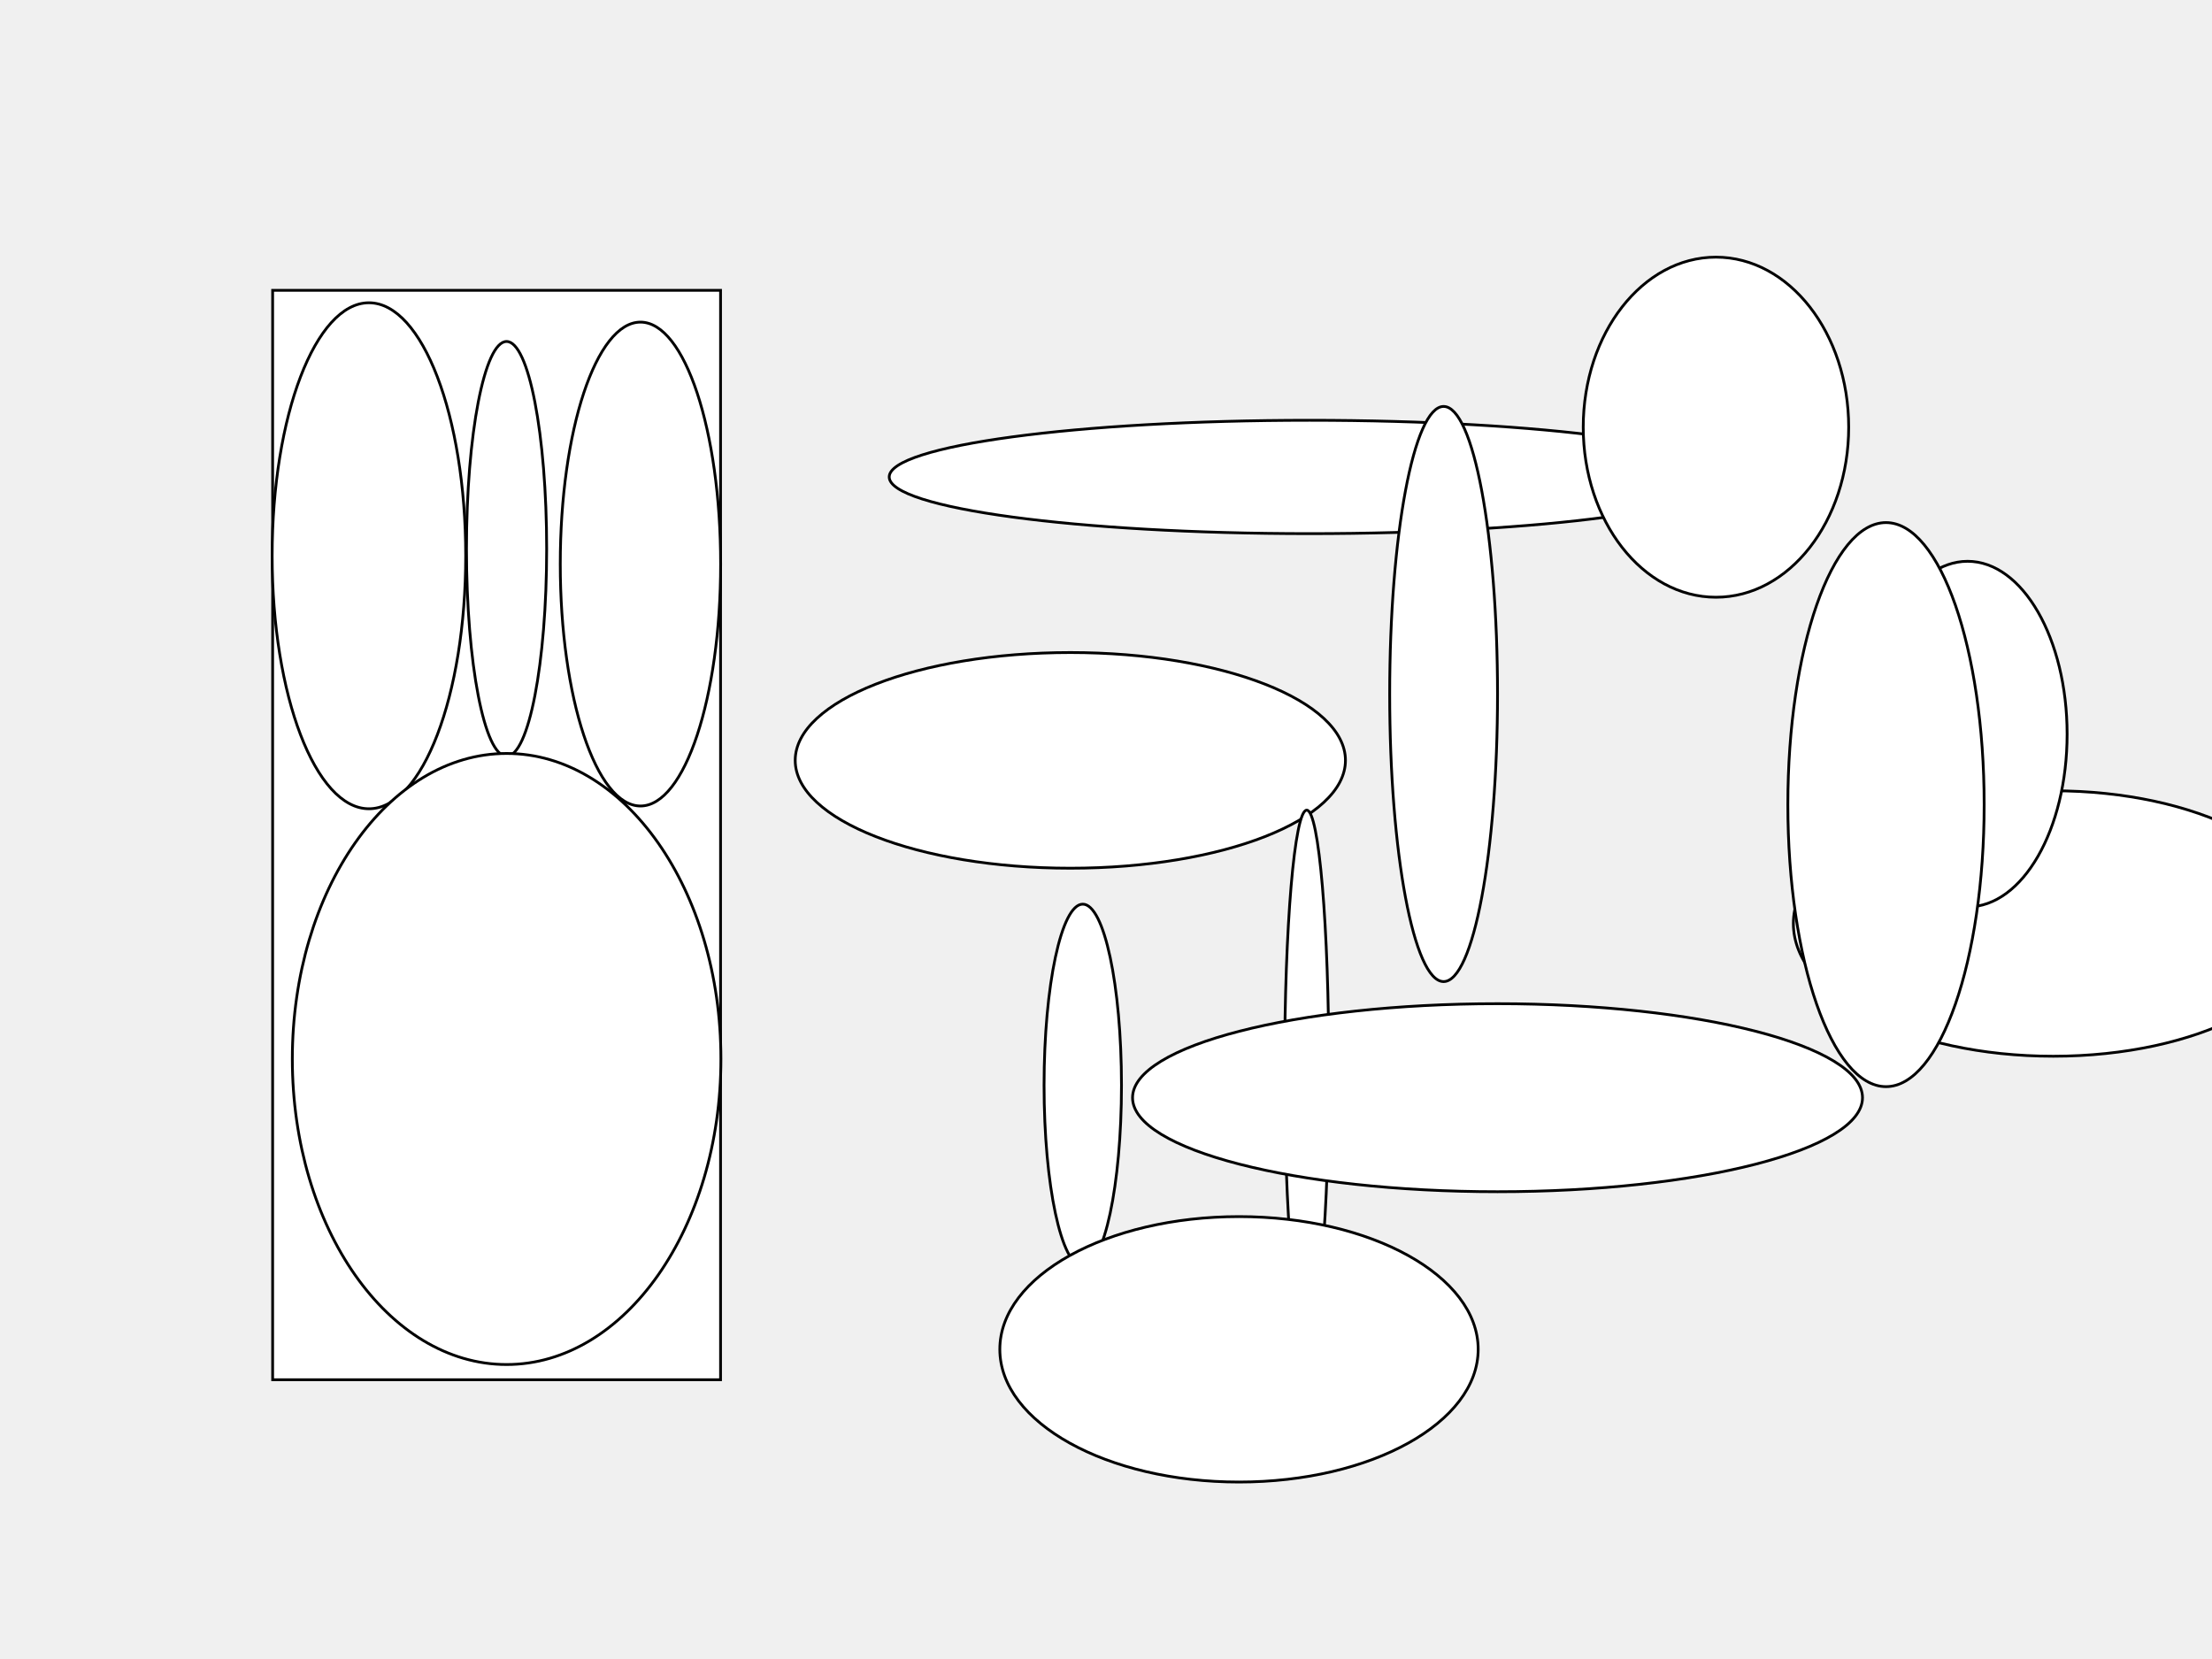
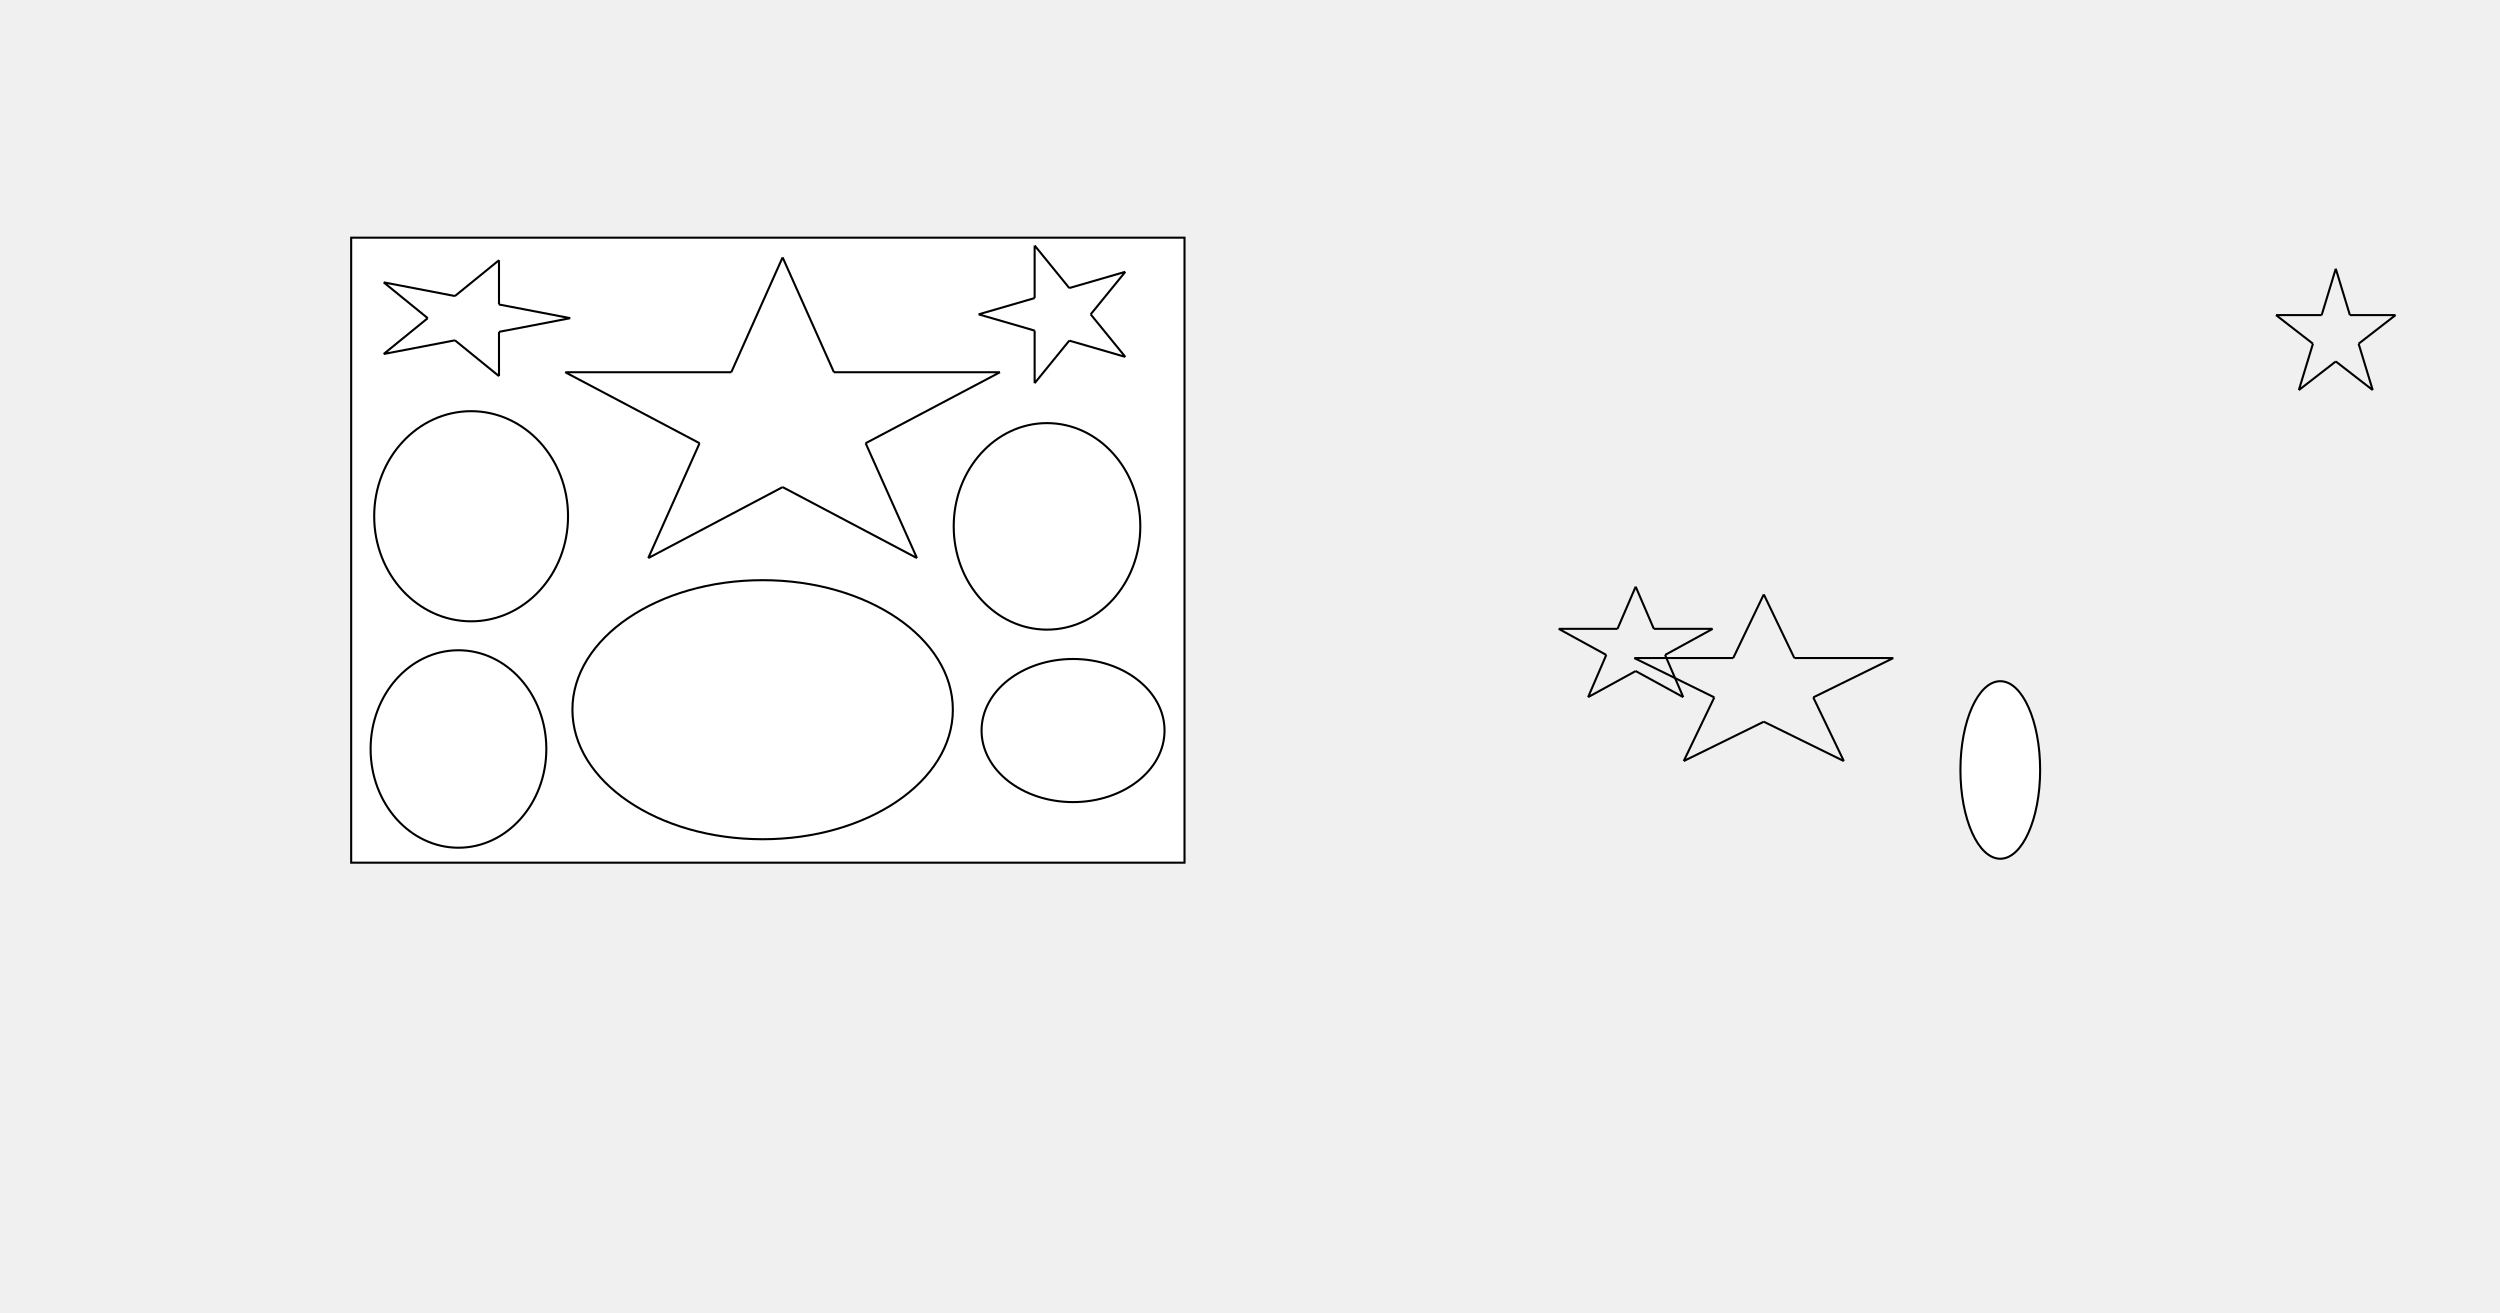
- <svg xmlns="http://www.w3.org/2000/svg" width="800" height="600">
+ <svg xmlns="http://www.w3.org/2000/svg" width="1200" height="630">
  <g>
-     <rect objects="4" area="0.76" target="bin" padding="0" machine="1" id="svg_1" height="394" width="162" y="105" x="98.6" stroke="#000" fill="#fff" />
-     <ellipse ry="20.5" rx="152" id="svg_2" cy="172.5" cx="473.6" stroke="#000" fill="#fff" />
-     <ellipse ry="91.5" rx="35" id="svg_3" cy="201" cx="133.428" stroke="#000" fill="#fff" transform="rotate(180.0 133.4283 201)" />
-     <ellipse ry="48" rx="94" id="svg_4" cy="334" cx="742.6" stroke="#000" fill="#fff" />
-     <ellipse ry="62.5" rx="36" id="svg_5" cy="265.5" cx="711.6" stroke="#000" fill="#fff" />
-     <ellipse ry="75" rx="14.5" id="svg_6" cy="198.505" cx="183.208" stroke="#000" fill="#fff" transform="rotate(0.0 183.2082 198.5051)" />
-     <ellipse ry="39" rx="99.5" id="svg_7" cy="275" cx="387.1" stroke="#000" fill="#fff" />
-     <ellipse ry="87.5" rx="29" id="svg_8" cy="204" cx="231.63" stroke="#000" fill="#fff" transform="rotate(0.0 231.6303 204)" />
-     <ellipse ry="110.5" rx="77.5" id="svg_9" cy="383" cx="183.226" stroke="#000" fill="#fff" transform="rotate(0.0 183.2263 383)" />
-     <ellipse ry="102" rx="35.5" id="svg_10" cy="291" cx="682.1" stroke="#000" fill="#fff" />
-     <ellipse ry="65.5" rx="14" id="svg_11" cy="392.5" cx="391.6" stroke="#000" fill="#fff" />
-     <ellipse ry="94" rx="8" id="svg_12" cy="387" cx="472.6" stroke="#000" fill="#fff" />
-     <ellipse ry="48" rx="86.5" id="svg_13" cy="488" cx="448.1" stroke="#000" fill="#fff" />
-     <ellipse ry="34" rx="132" id="svg_14" cy="397" cx="541.6" stroke="#000" fill="#fff" />
-     <ellipse ry="104" rx="19.5" id="svg_15" cy="251" cx="522.1" stroke="#000" fill="#fff" />
-     <ellipse ry="61.5" rx="48" id="svg_16" cy="154.5" cx="620.6" stroke="#000" fill="#fff" />
+     <rect fill="#fff" stroke="#000" x="168.565" y="114.087" width="400" height="300" id="svg_27" machine="1" padding="8" target="bin" area="0.75" objects="8" />
+     <ellipse fill="#fff" stroke="#000" cx="960.136" cy="369.587" id="svg_15" rx="19.13" ry="42.609" />
+     <ellipse fill="#fff" stroke="#000" cx="220.065" cy="359.515" id="svg_16" rx="42.174" ry="47.391" transform="rotate(0.0 220.065 359.5155)" />
+     <ellipse fill="#fff" stroke="#000" cx="366.065" cy="340.658" id="svg_17" rx="91.304" ry="62.174" transform="rotate(0.0 366.065 340.6583)" />
+     <ellipse fill="#fff" stroke="#000" cx="502.565" cy="252.658" id="svg_18" rx="44.783" ry="49.565" transform="rotate(0.0 502.565 252.6583)" />
+     <ellipse fill="#fff" stroke="#000" cx="226.136" cy="247.801" id="svg_19" rx="46.522" ry="50.435" transform="rotate(0.0 226.1364 247.8012)" />
+     <ellipse fill="#fff" stroke="#000" cx="515.065" cy="350.658" id="svg_20" rx="43.913" ry="34.348" transform="rotate(0.0 515.065 350.6583)" />
+     <path fill="#fff" stroke="#000" d="M271.303,178.671 L351.019,178.671 M351.019,178.671 L375.651,123.535 M375.651,123.535 L400.284,178.671 M400.284,178.671 L479.999,178.671 M479.999,178.671 L415.508,212.747 M415.508,212.747 L440.142,267.883 M440.142,267.883 L375.651,233.806 M375.651,233.806 L311.16,267.883 M311.16,267.883 L335.794,212.747 M335.794,212.747 L271.303,178.671 M271.303,178.671 L271.303,178.671" id="svg_21" transform="rotate(0.0 366.165 201.0869)" />
+     <path fill="#fff" stroke="#000" d="m784.443,315.864l47.497,0m0,0l14.677,-30.557m0,0l14.677,30.557m0,0l47.497,0m0,0l-38.426,18.885m0,0l14.678,30.557m0,0l-38.426,-18.886m0,0l-38.426,18.886m0,0l14.678,-30.557m0,0l-38.426,-18.885m0,0l-0,0" id="svg_22" />
+     <path fill="#fff" stroke="#000" d="M477.525,142.949 L502.769,142.949 M502.769,142.949 L510.569,116.045 M510.569,116.045 L518.369,142.949 M518.369,142.949 L543.612,142.949 M543.612,142.949 L523.19,159.576 M523.19,159.576 L530.991,186.48 M530.991,186.48 L510.569,169.852 M510.569,169.852 L490.147,186.48 M490.147,186.48 L497.948,159.576 M497.948,159.576 L477.525,142.949 M477.525,142.949 L477.525,142.949" id="svg_23" transform="rotate(270.0 507.565 153.8869)" />
+     <path fill="#fff" stroke="#000" d="m748.168,301.85l28.232,0m0,0l8.724,-20.261m0,0l8.724,20.261m0,0l28.232,0m0,0l-22.84,12.522m0,0l8.725,20.261m0,0l-22.84,-12.522m0,0l-22.84,12.522m0,0l8.725,-20.261m0,0l-22.84,-12.522m0,0l-0,0" id="svg_24" />
+     <path fill="#fff" stroke="#000" d="M203.577,135.337 L224.834,135.337 M224.834,135.337 L231.403,101.126 M231.403,101.126 L237.971,135.337 M237.971,135.337 L259.229,135.337 M259.229,135.337 L242.031,156.481 M242.031,156.481 L248.6,190.692 M248.6,190.692 L231.403,169.548 M231.403,169.548 L214.205,190.692 M214.205,190.692 L220.774,156.481 M220.774,156.481 L203.577,135.337 M203.577,135.337 L203.577,135.337" id="svg_25" transform="rotate(90.0 226.765 148.0869)" />
+     <path fill="#fff" stroke="#000" d="m1092.478,151.24l21.922,0m0,0l6.774,-22.254m0,0l6.774,22.254m0,0l21.922,0m0,0l-17.735,13.753m0,0l6.774,22.254m0,0l-17.735,-13.754m0,0l-17.735,13.754m0,0l6.774,-22.254m0,0l-17.735,-13.753m0,0l-0,0" id="svg_26" />
  </g>
</svg>
